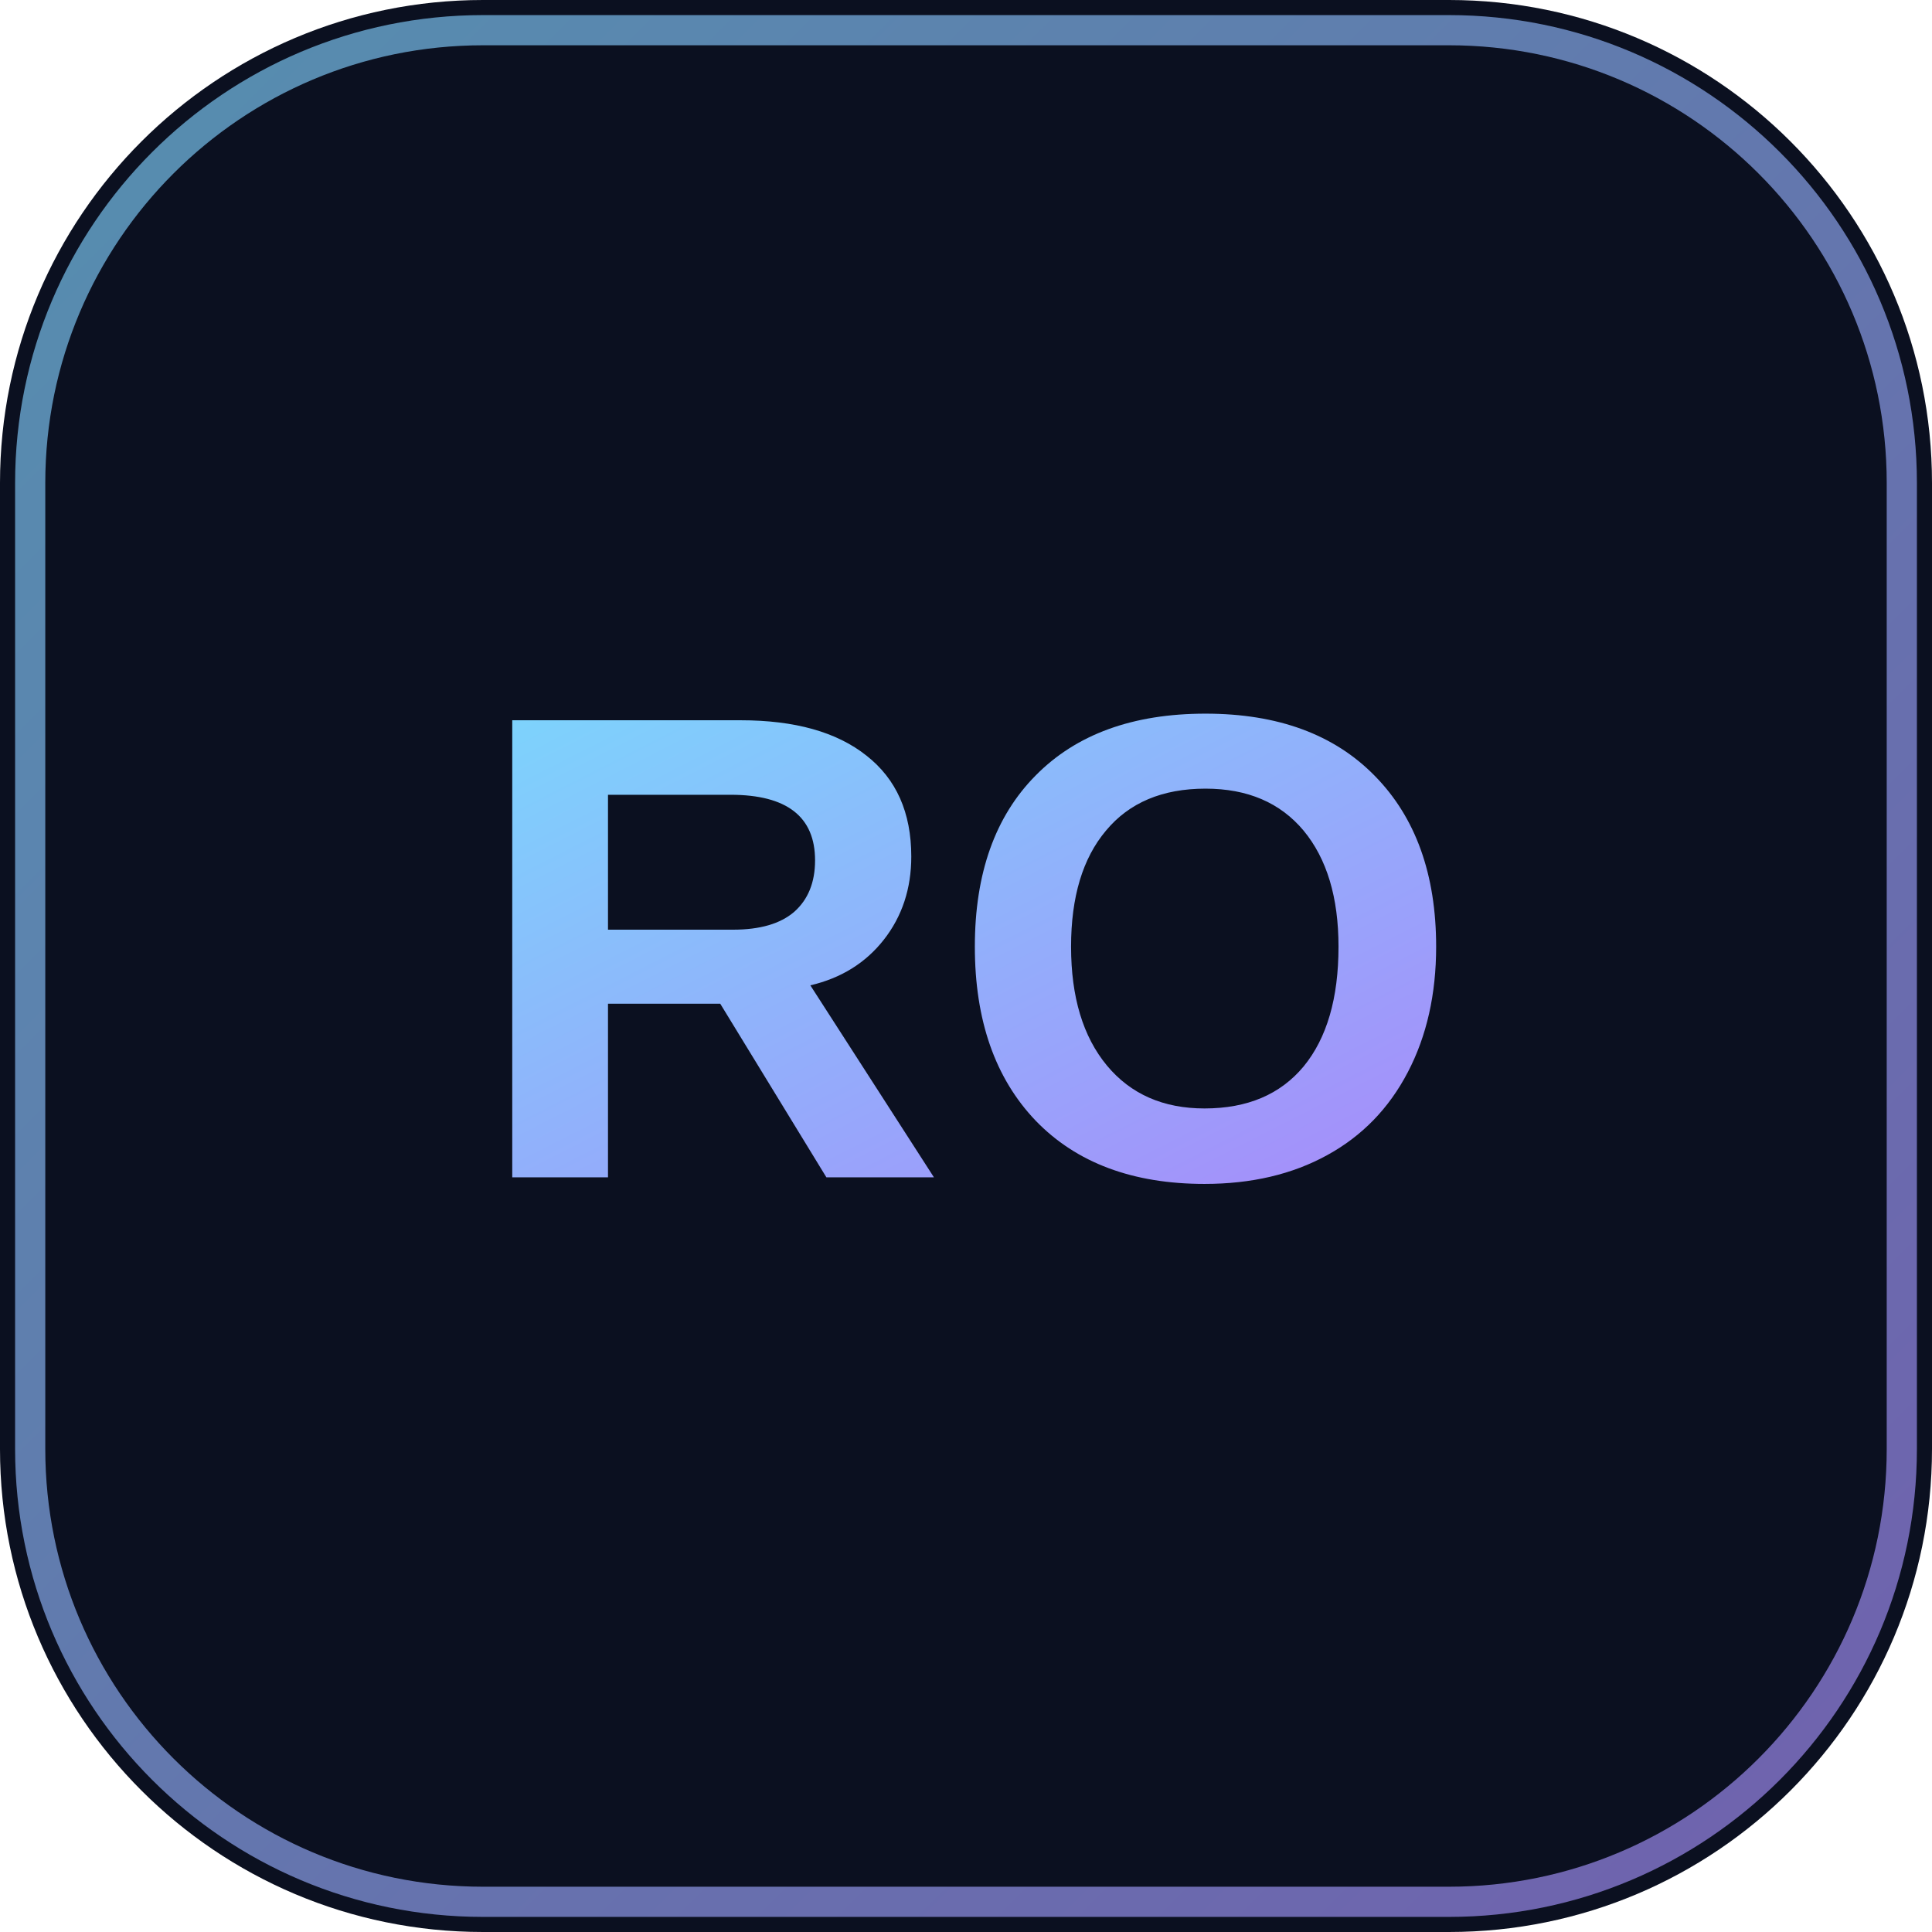
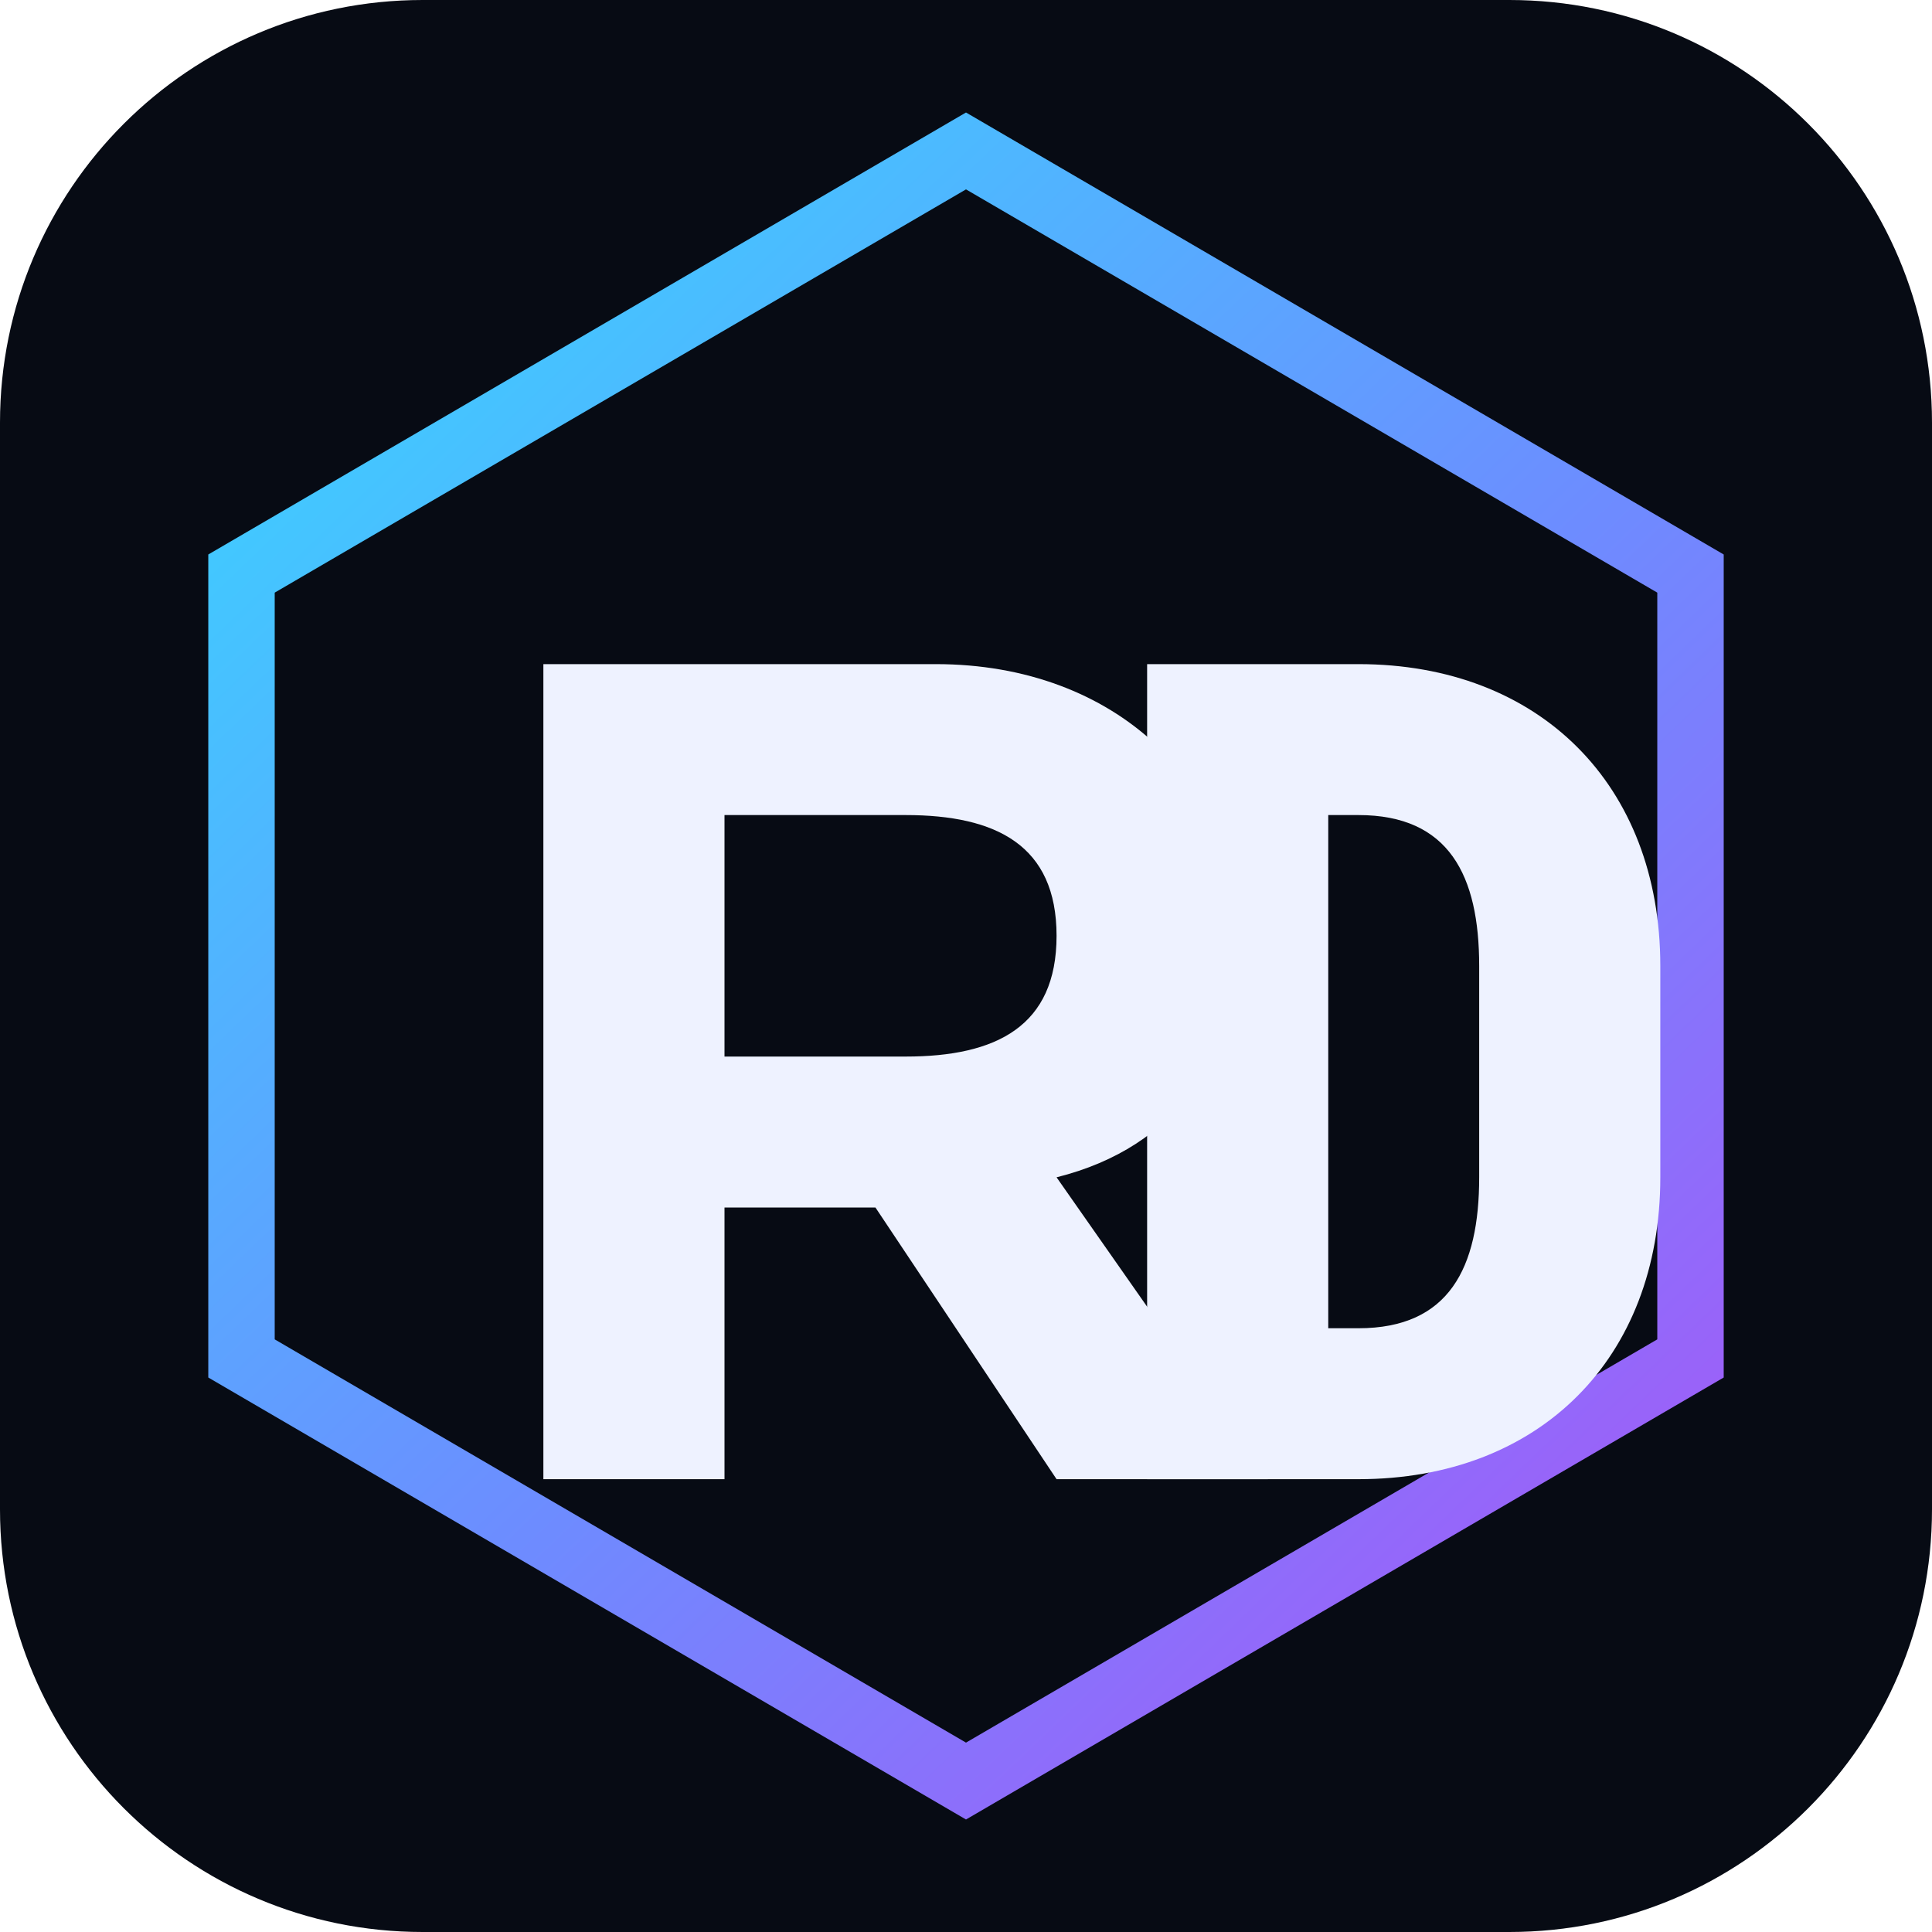
<svg xmlns="http://www.w3.org/2000/svg" viewBox="0 0 64 64">
  <defs>
-     <linearGradient id="g" x1="0" y1="0" x2="1" y2="1">
-       <stop offset="0" stop-color="#7dd3fc" />
-       <stop offset="1" stop-color="#a78bfa" />
+     <linearGradient id="g" x1="8" y1="7" x2="56" y2="57" gradientUnits="userSpaceOnUse">
+       <stop offset="0" stop-color="#38d6ff" />
+       <stop offset=".55" stop-color="#6d8cff" />
+       <stop offset="1" stop-color="#a855f7" />
    </linearGradient>
  </defs>
-   <rect width="64" height="64" rx="16" fill="#0b1020" />
-   <rect x="1" y="1" width="62" height="62" rx="15" fill="none" stroke="url(#g)" stroke-opacity=".65" />
-   <text x="32" y="39" text-anchor="middle" font-family="Arial, sans-serif" font-size="22" font-weight="700" fill="url(#g)">RO</text>
+   <rect width="64" height="64" rx="14" fill="#070b14" />
+   <path d="M32 5 56 19v26L32 59 8 45V19L32 5Z" fill="none" stroke="url(#g)" stroke-width="2.2" />
+   <path d="M18 22h13c6 0 10 4 10 9 0 4-2 7-6 8l7 10h-7l-6-9h-5v9h-6V22Zm6 5v8h6c3 0 5-1 5-4s-2-4-5-4h-6Z" fill="#eef2ff" />
+   <path d="M38 22h7c6 0 10 4 10 10v7c0 6-4 10-10 10h-7V22Zm6 5v17h1c3 0 4-2 4-5v-7c0-3-1-5-4-5h-1Z" fill="#eef2ff" />
</svg>
